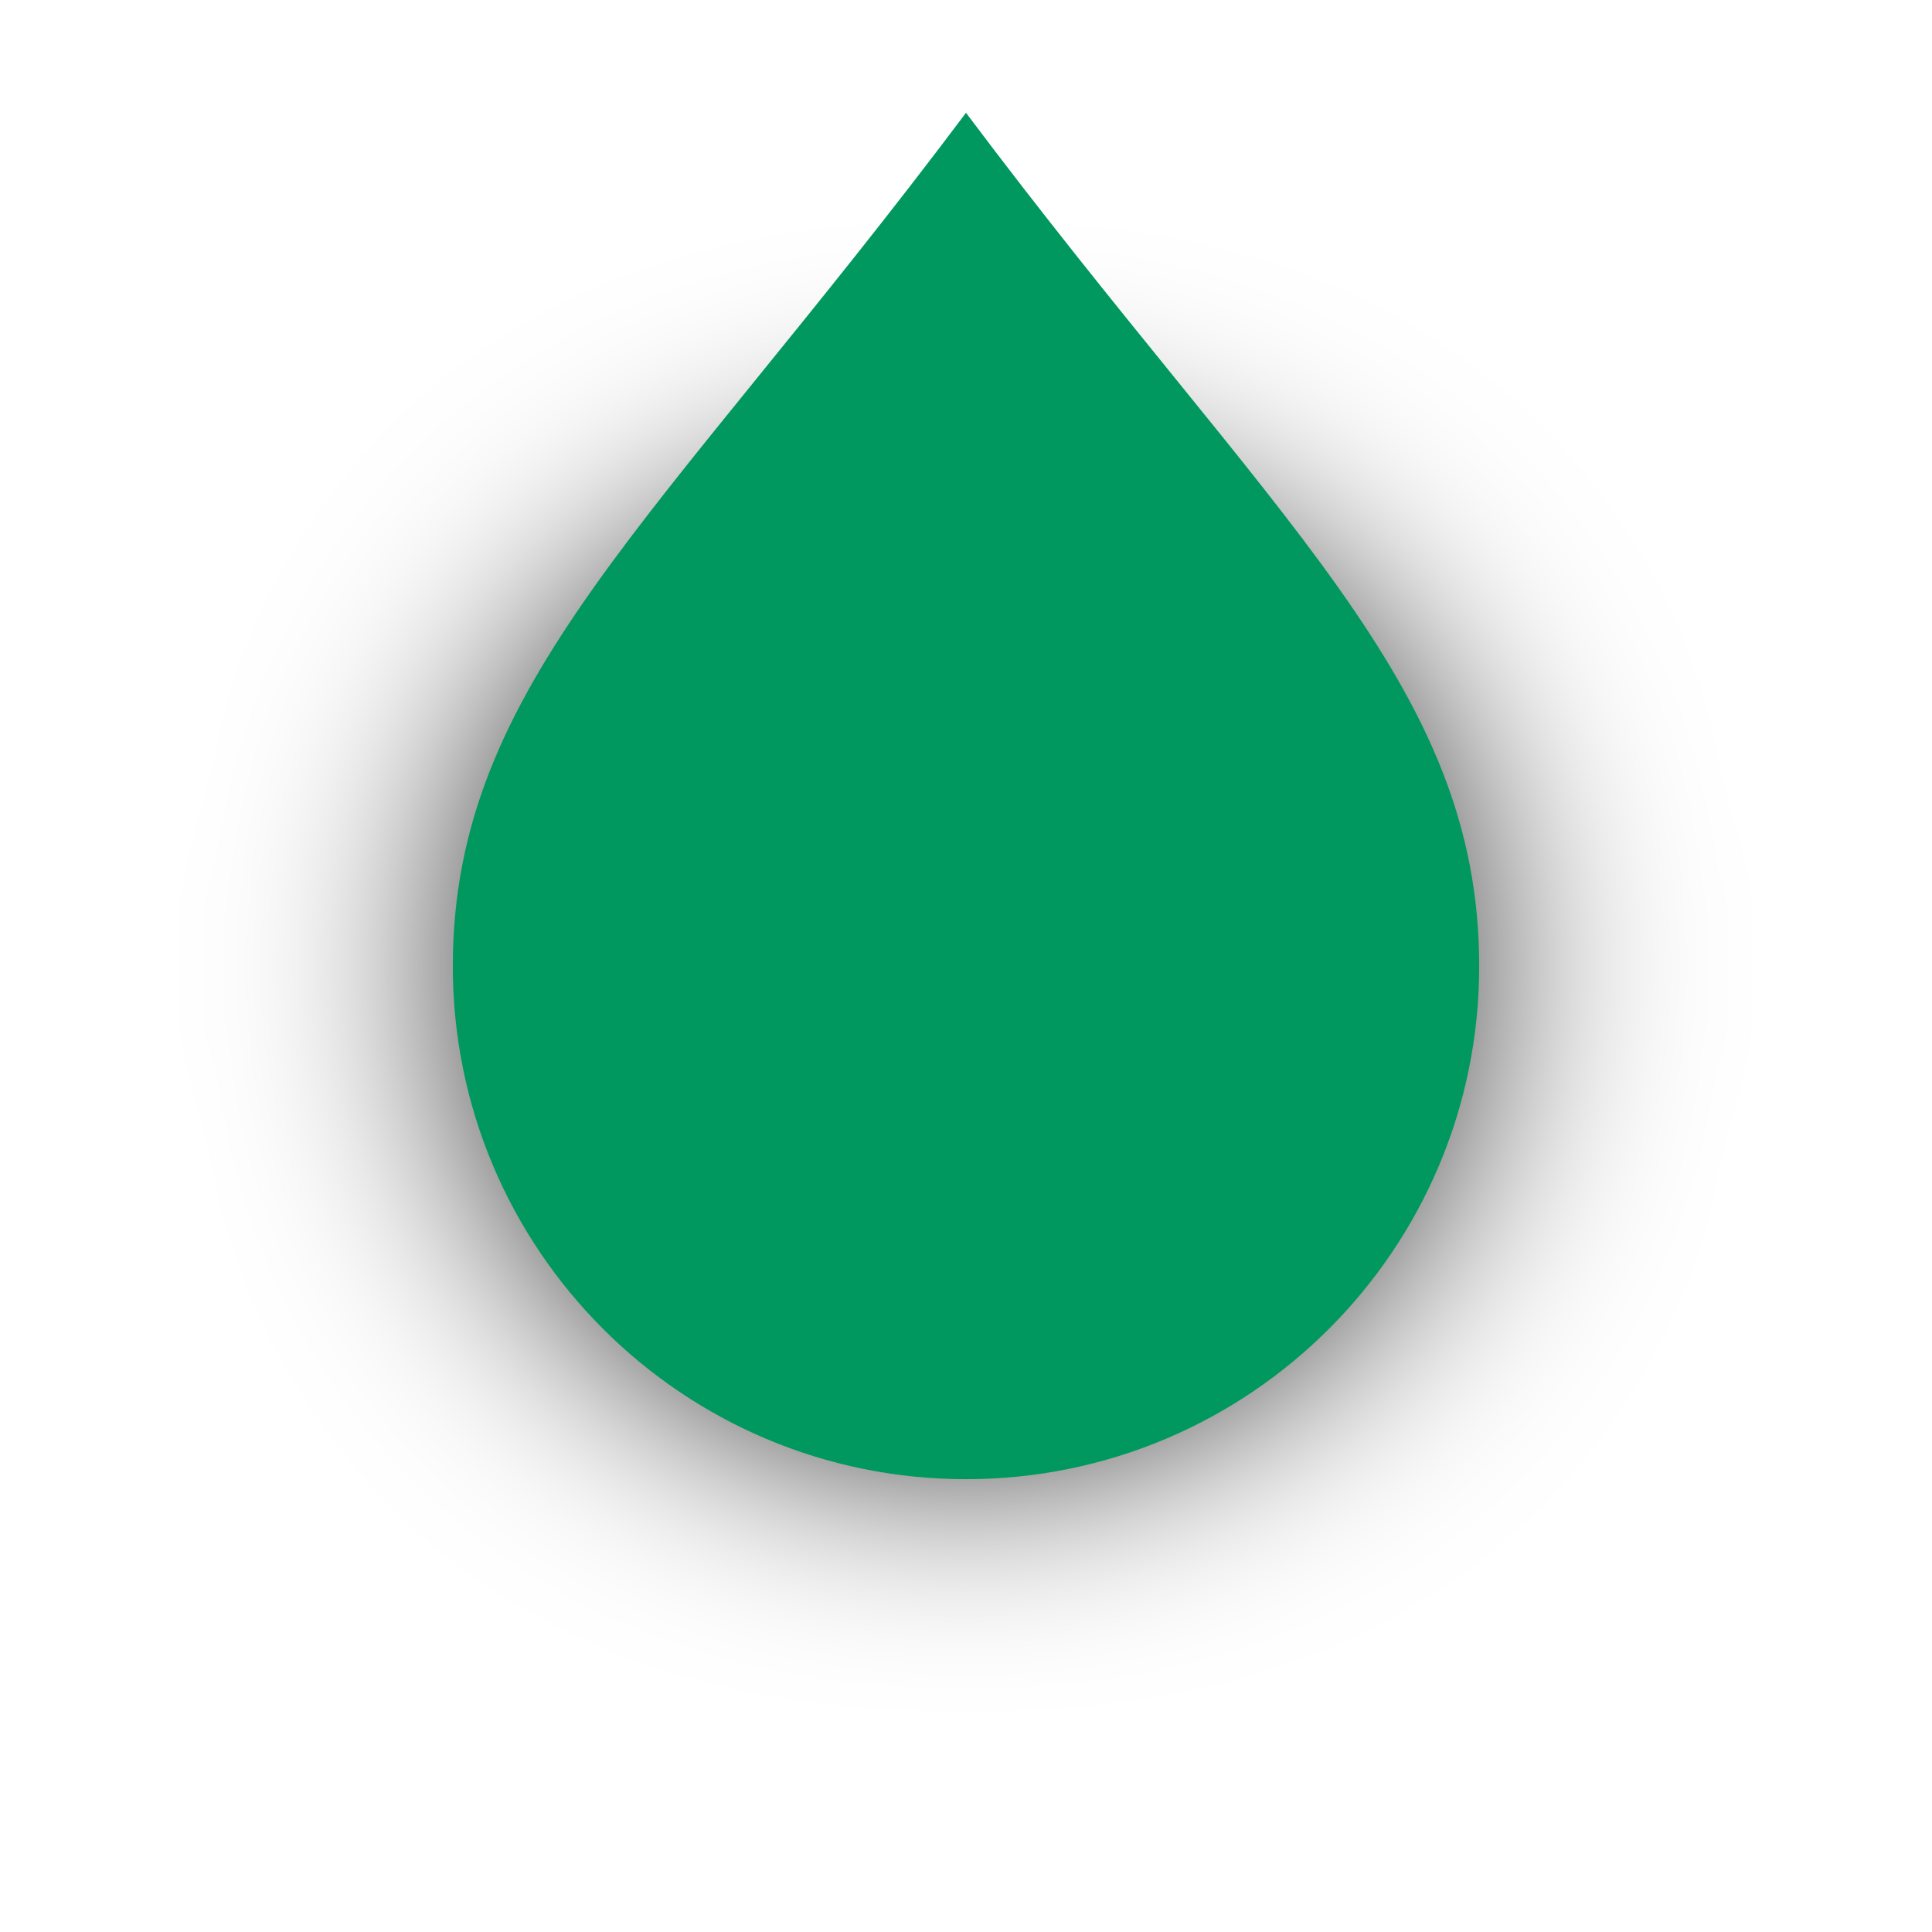
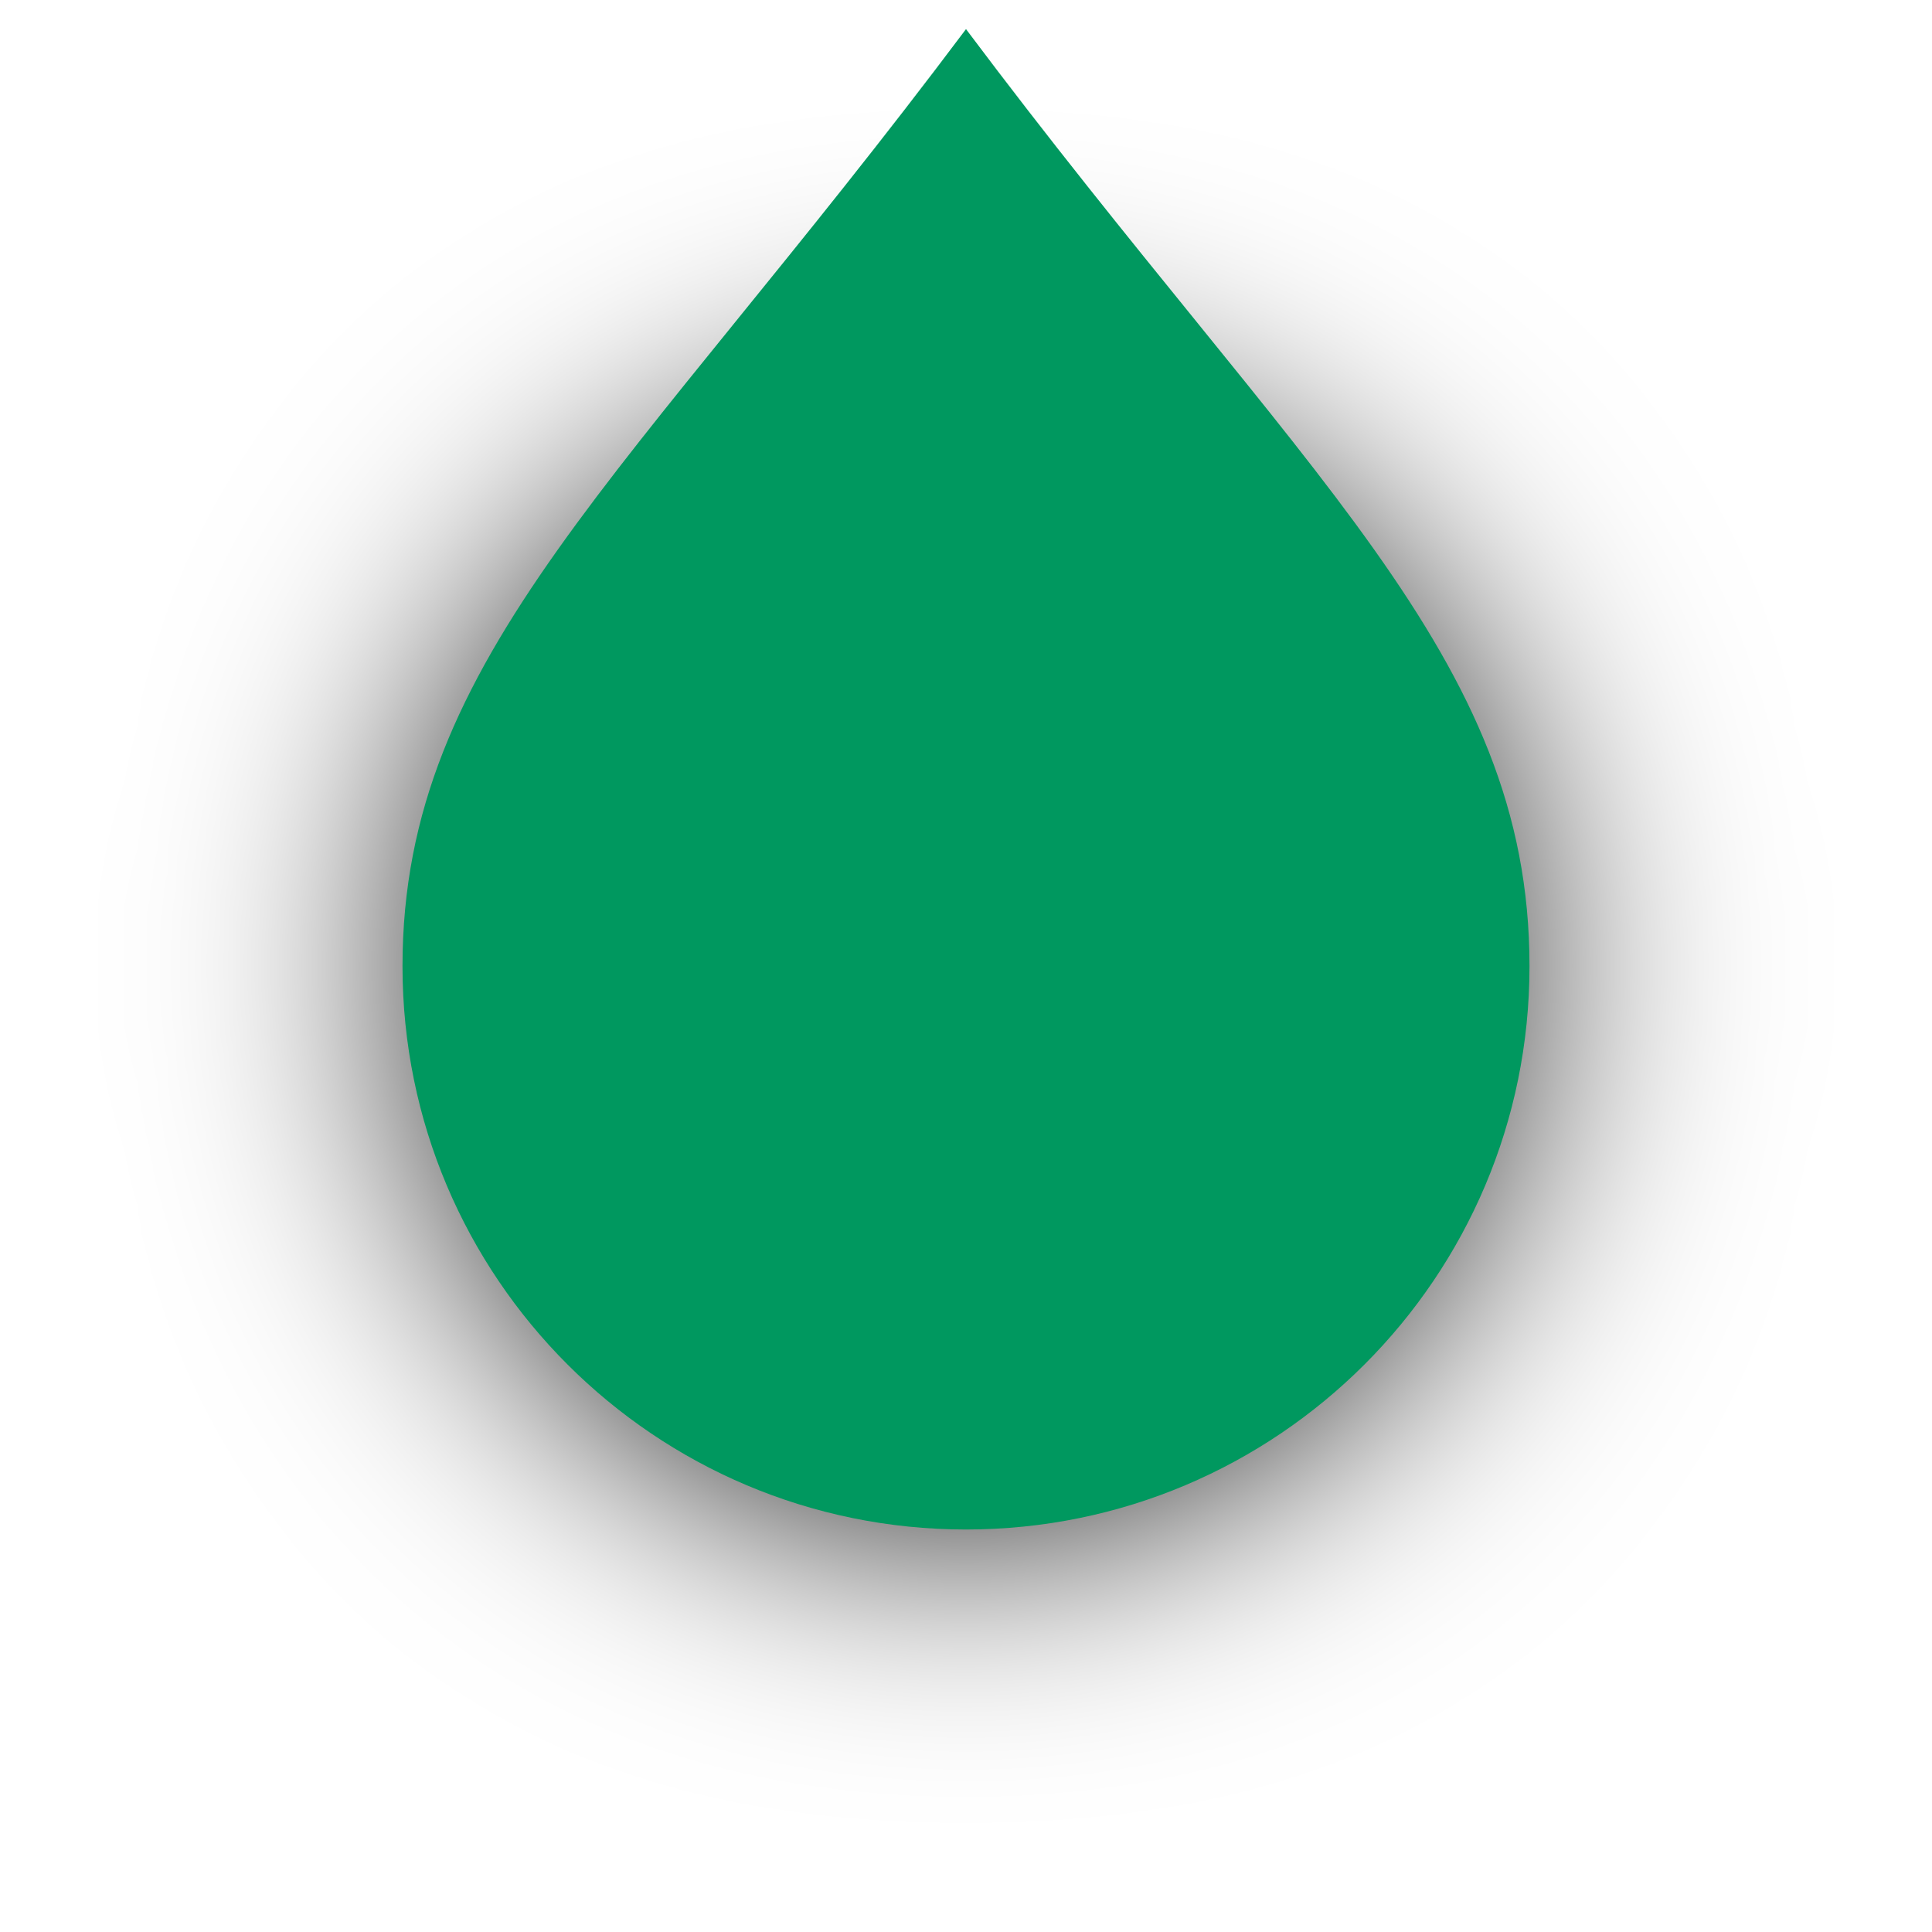
- <svg xmlns="http://www.w3.org/2000/svg" xmlns:xlink="http://www.w3.org/1999/xlink" width="64" height="64" id="svg1901" version="1.1">
+ <svg xmlns="http://www.w3.org/2000/svg" xmlns:xlink="http://www.w3.org/1999/xlink" width="72" height="72" id="svg1901" version="1.1">
  <defs id="defs1903">
    <linearGradient id="linearGradient10909">
      <stop style="stop-color:#000000;stop-opacity:1;" offset="0" id="stop10911" />
      <stop style="stop-color:#000000;stop-opacity:0;" offset="1" id="stop10913" />
    </linearGradient>
    <radialGradient xlink:href="#linearGradient10909" id="radialGradient10915" cx="15" cy="28" fx="15" fy="28" r="18" gradientUnits="userSpaceOnUse" />
-     <filter id="filter10939" x="-0.28" width="1.56" y="-0.21" height="1.42">
-       <feGaussianBlur stdDeviation="3.963" id="feGaussianBlur10941" />
-     </filter>
-     <filter id="filter10961" x="-0.28" width="1.56" y="-0.21" height="1.42">
-       <feGaussianBlur stdDeviation="3.963" id="feGaussianBlur10963" />
-     </filter>
-     <filter id="filter10987" x="-0.342" width="1.683" y="-0.379" height="1.759">
-       <feGaussianBlur stdDeviation="2.846" id="feGaussianBlur10989" />
-     </filter>
-     <filter id="filter11017" x="-0.285" width="1.569" y="-0.316" height="1.632">
-       <feGaussianBlur stdDeviation="2.372" id="feGaussianBlur11019" />
-     </filter>
    <filter id="filter11027" x="-0.318" width="1.636" y="-0.283" height="1.566">
      <feGaussianBlur stdDeviation="2.121" id="feGaussianBlur11029" />
    </filter>
  </defs>
-   <g id="layer1" transform="translate(0,-988.3622)">
-     <path style="fill:#000000;fill-opacity:1;stroke:none;filter:url(#filter11027)" id="path11021" d="M 9,17 A 8,9 0 1 1 -7,17 8,9 0 1 1 9,17 z" transform="matrix(2,0,0,1.777778,30,990.14)" />
-     <path style="fill:#00985f;fill-opacity:1;stroke:none" d="m 15,1020.369 c 0,-9.385 6.825,-14.704 17,-28.271 C 42.175,1005.665 49,1010.984 49,1020.369 c 0,9.385 -7.611,16.993 -17,16.993 -9.389,0 -17,-7.608 -17,-16.993 z" id="path10139" />
+   <g id="layer1" transform="translate(0,-980.3622)">
+     <ellipse style="fill:#000000;fill-opacity:1;stroke:none;filter:url(#filter11027)" id="path11021" transform="matrix(2.48259,0,0,2.299815,33.51741,977.2653)" cx="1" cy="17" rx="8" ry="9" />
+     <path style="fill:#00985f;fill-opacity:1;stroke:none" d="m 15,1016.371 c 0,-11.593 8.431,-18.164 21,-34.924 C 48.569,998.206 57,1004.778 57,1016.371 c 0,11.593 -9.402,20.991 -21,20.991 -11.598,0 -21,-9.398 -21,-20.991 z" id="path10139" />
  </g>
</svg>
